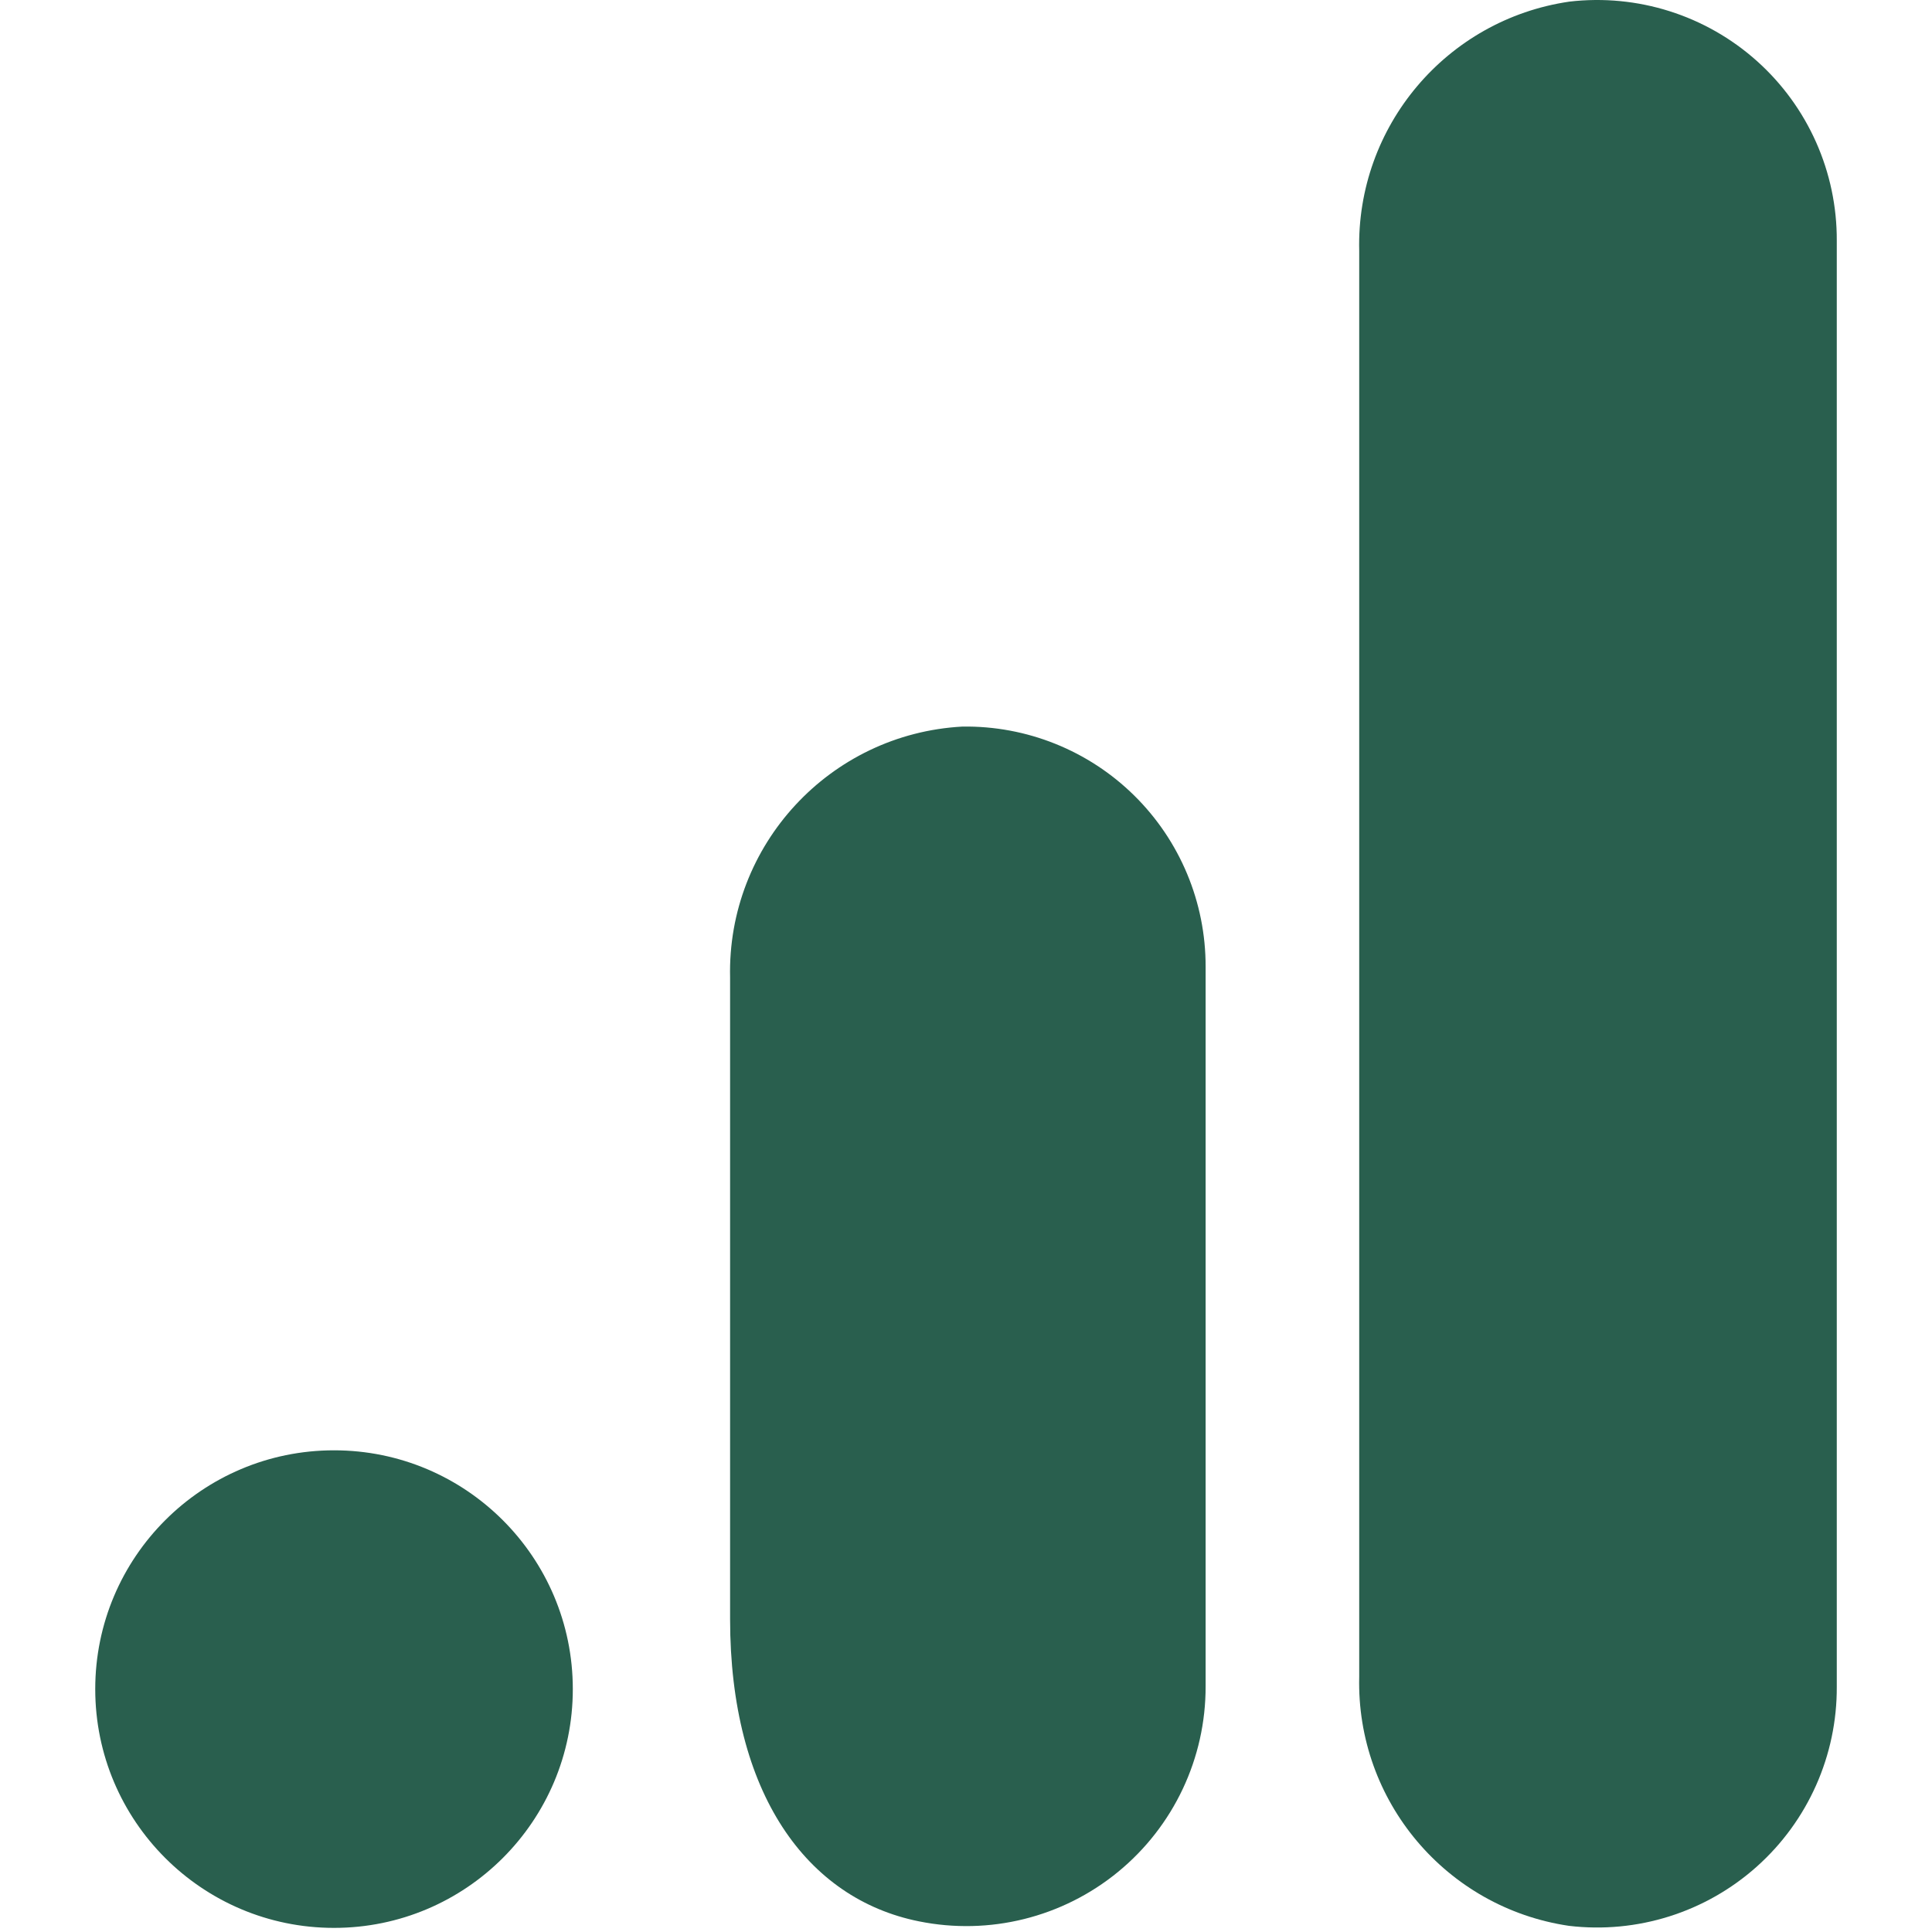
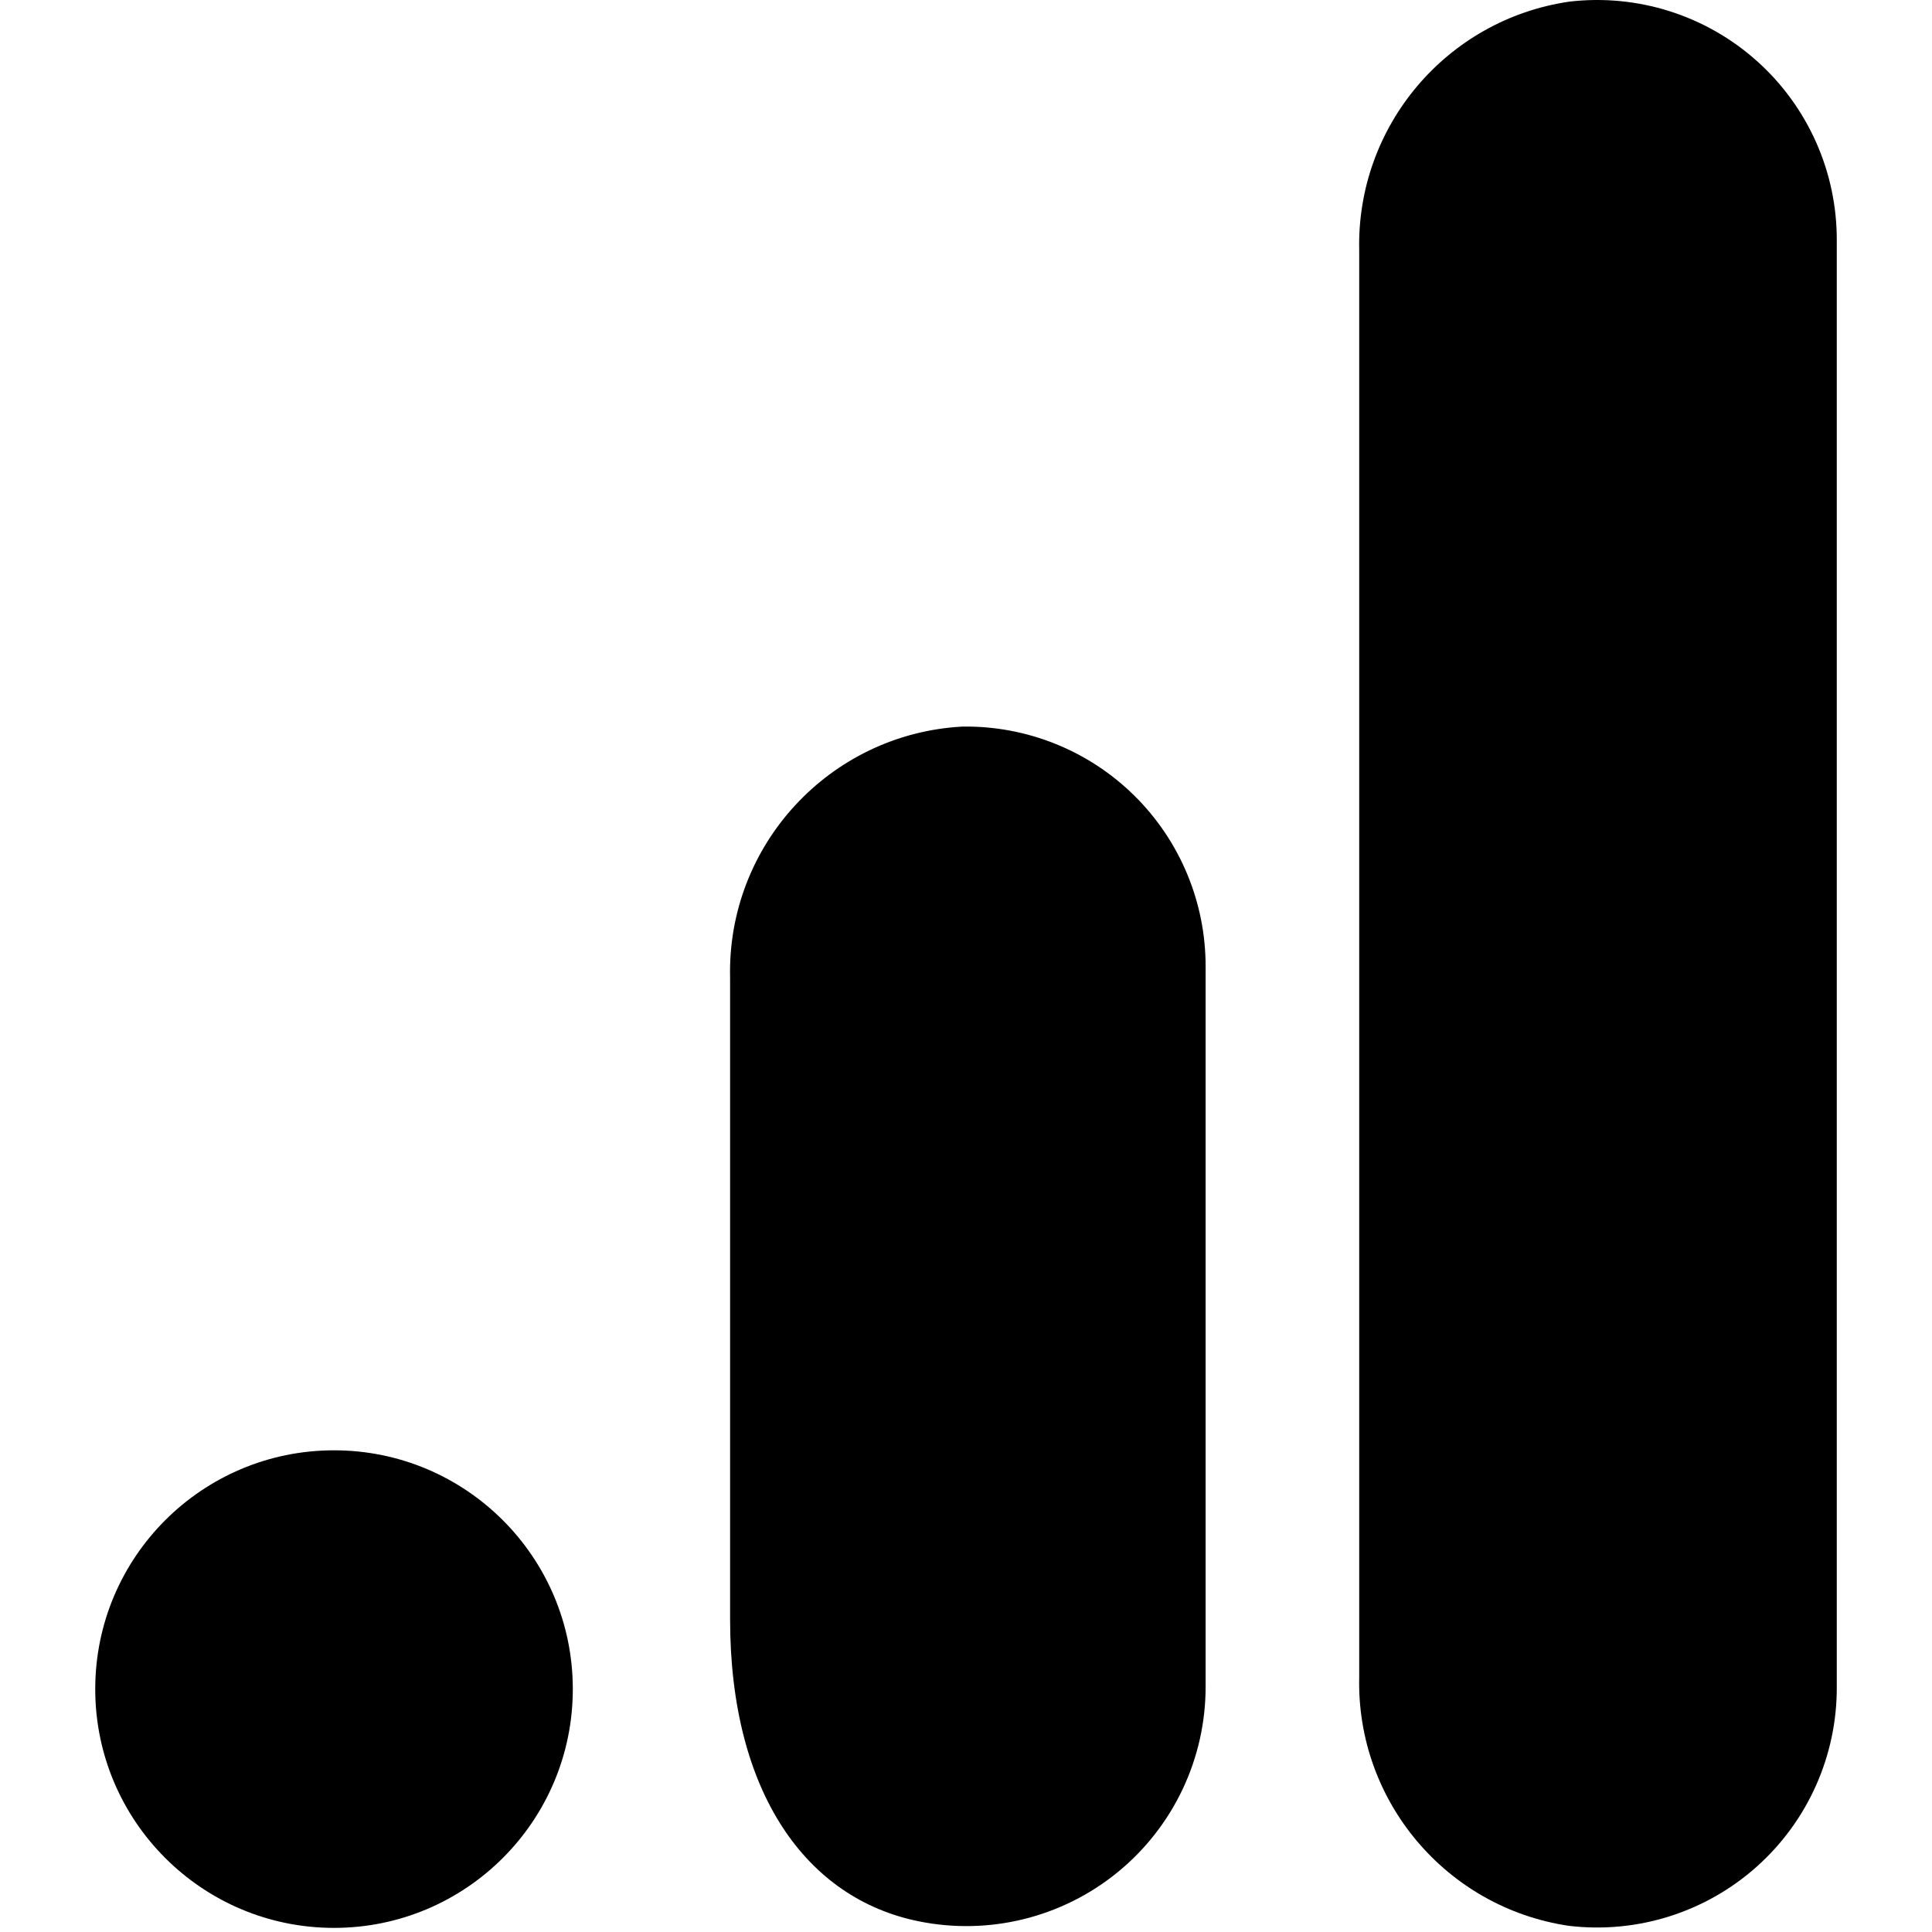
- <svg xmlns="http://www.w3.org/2000/svg" width="800px" height="800px" viewBox="-14 0 284 284" version="1.1" preserveAspectRatio="xMidYMid" fill="#295f4e">
+ <svg xmlns="http://www.w3.org/2000/svg" viewBox="-14 0 284 284" version="1.1" preserveAspectRatio="xMidYMid" fill="currentColor">
  <g id="SVGRepo_bgCarrier" stroke-width="0" />
  <g id="SVGRepo_tracerCarrier" stroke-linecap="round" stroke-linejoin="round" />
  <g id="SVGRepo_iconCarrier">
    <g>
-       <path d="M256.003,247.933 C256.056,258.03 251.773,267.665 244.241,274.39 C236.71,281.116 226.654,284.285 216.627,283.094 C198.583,280.424 185.361,264.723 185.801,246.488 L185.801,36.845 C185.365,18.591 198.62,2.881 216.687,0.239 C226.704,-0.933 236.744,2.245 244.261,8.968 C251.779,15.691 256.054,25.315 256.003,35.4 L256.003,247.933 Z" fill="#295f4e"> </path>
-       <path d="M35.101,213.193 C54.487,213.193 70.202,228.909 70.202,248.294 C70.202,267.68 54.487,283.395 35.101,283.395 C15.715,283.395 0,267.68 0,248.294 C0,228.909 15.715,213.193 35.101,213.193 Z M127.459,106.806 C107.982,107.874 92.87,124.212 93.322,143.714 L93.322,237.999 C93.322,263.587 104.581,279.121 121.077,282.432 C131.434,284.531 142.185,281.861 150.357,275.16 C158.528,268.46 163.252,258.44 163.223,247.873 L163.223,142.088 C163.24,132.642 159.462,123.584 152.737,116.95 C146.013,110.316 136.905,106.661 127.459,106.806 L127.459,106.806 Z" fill="#295f4e"> </path>
+       <path d="M256.003,247.933 C256.056,258.03 251.773,267.665 244.241,274.39 C236.71,281.116 226.654,284.285 216.627,283.094 C198.583,280.424 185.361,264.723 185.801,246.488 L185.801,36.845 C185.365,18.591 198.62,2.881 216.687,0.239 C226.704,-0.933 236.744,2.245 244.261,8.968 C251.779,15.691 256.054,25.315 256.003,35.4 L256.003,247.933 Z" fill="currentColor"> </path>
+       <path d="M35.101,213.193 C54.487,213.193 70.202,228.909 70.202,248.294 C70.202,267.68 54.487,283.395 35.101,283.395 C15.715,283.395 0,267.68 0,248.294 C0,228.909 15.715,213.193 35.101,213.193 Z M127.459,106.806 C107.982,107.874 92.87,124.212 93.322,143.714 L93.322,237.999 C93.322,263.587 104.581,279.121 121.077,282.432 C131.434,284.531 142.185,281.861 150.357,275.16 C158.528,268.46 163.252,258.44 163.223,247.873 L163.223,142.088 C163.24,132.642 159.462,123.584 152.737,116.95 C146.013,110.316 136.905,106.661 127.459,106.806 L127.459,106.806 Z" fill="currentColor"> </path>
    </g>
  </g>
</svg>
